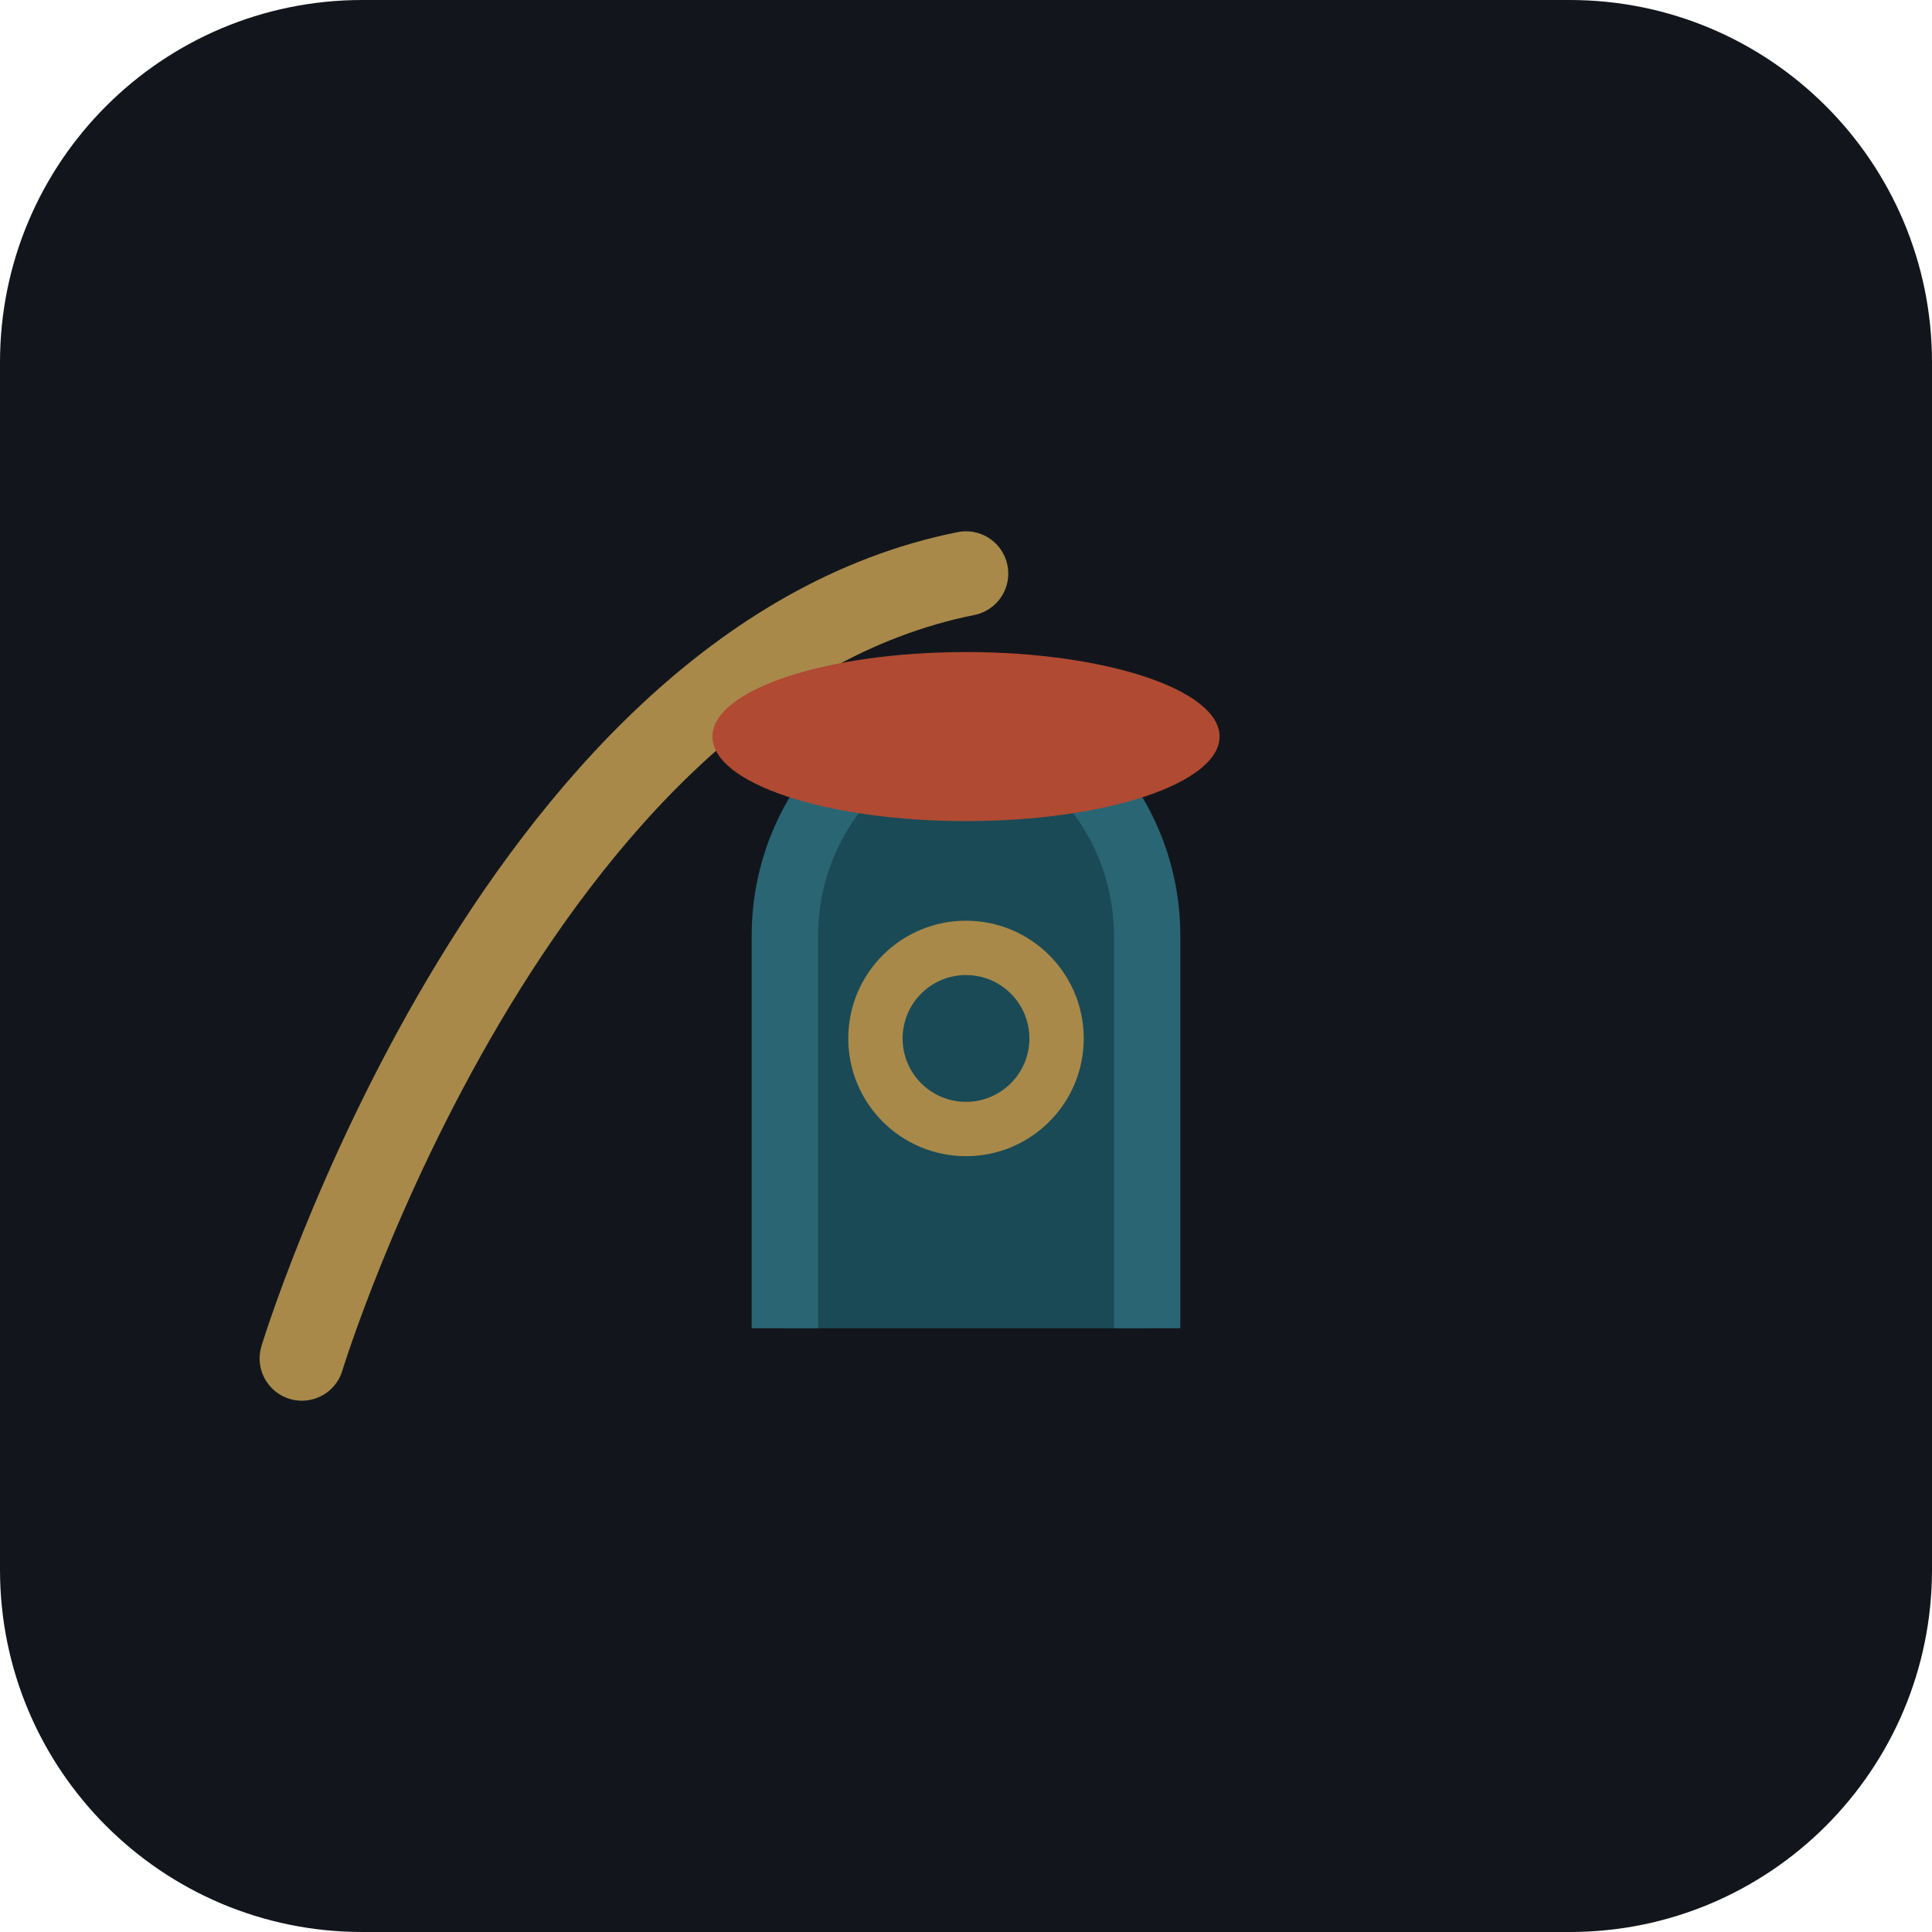
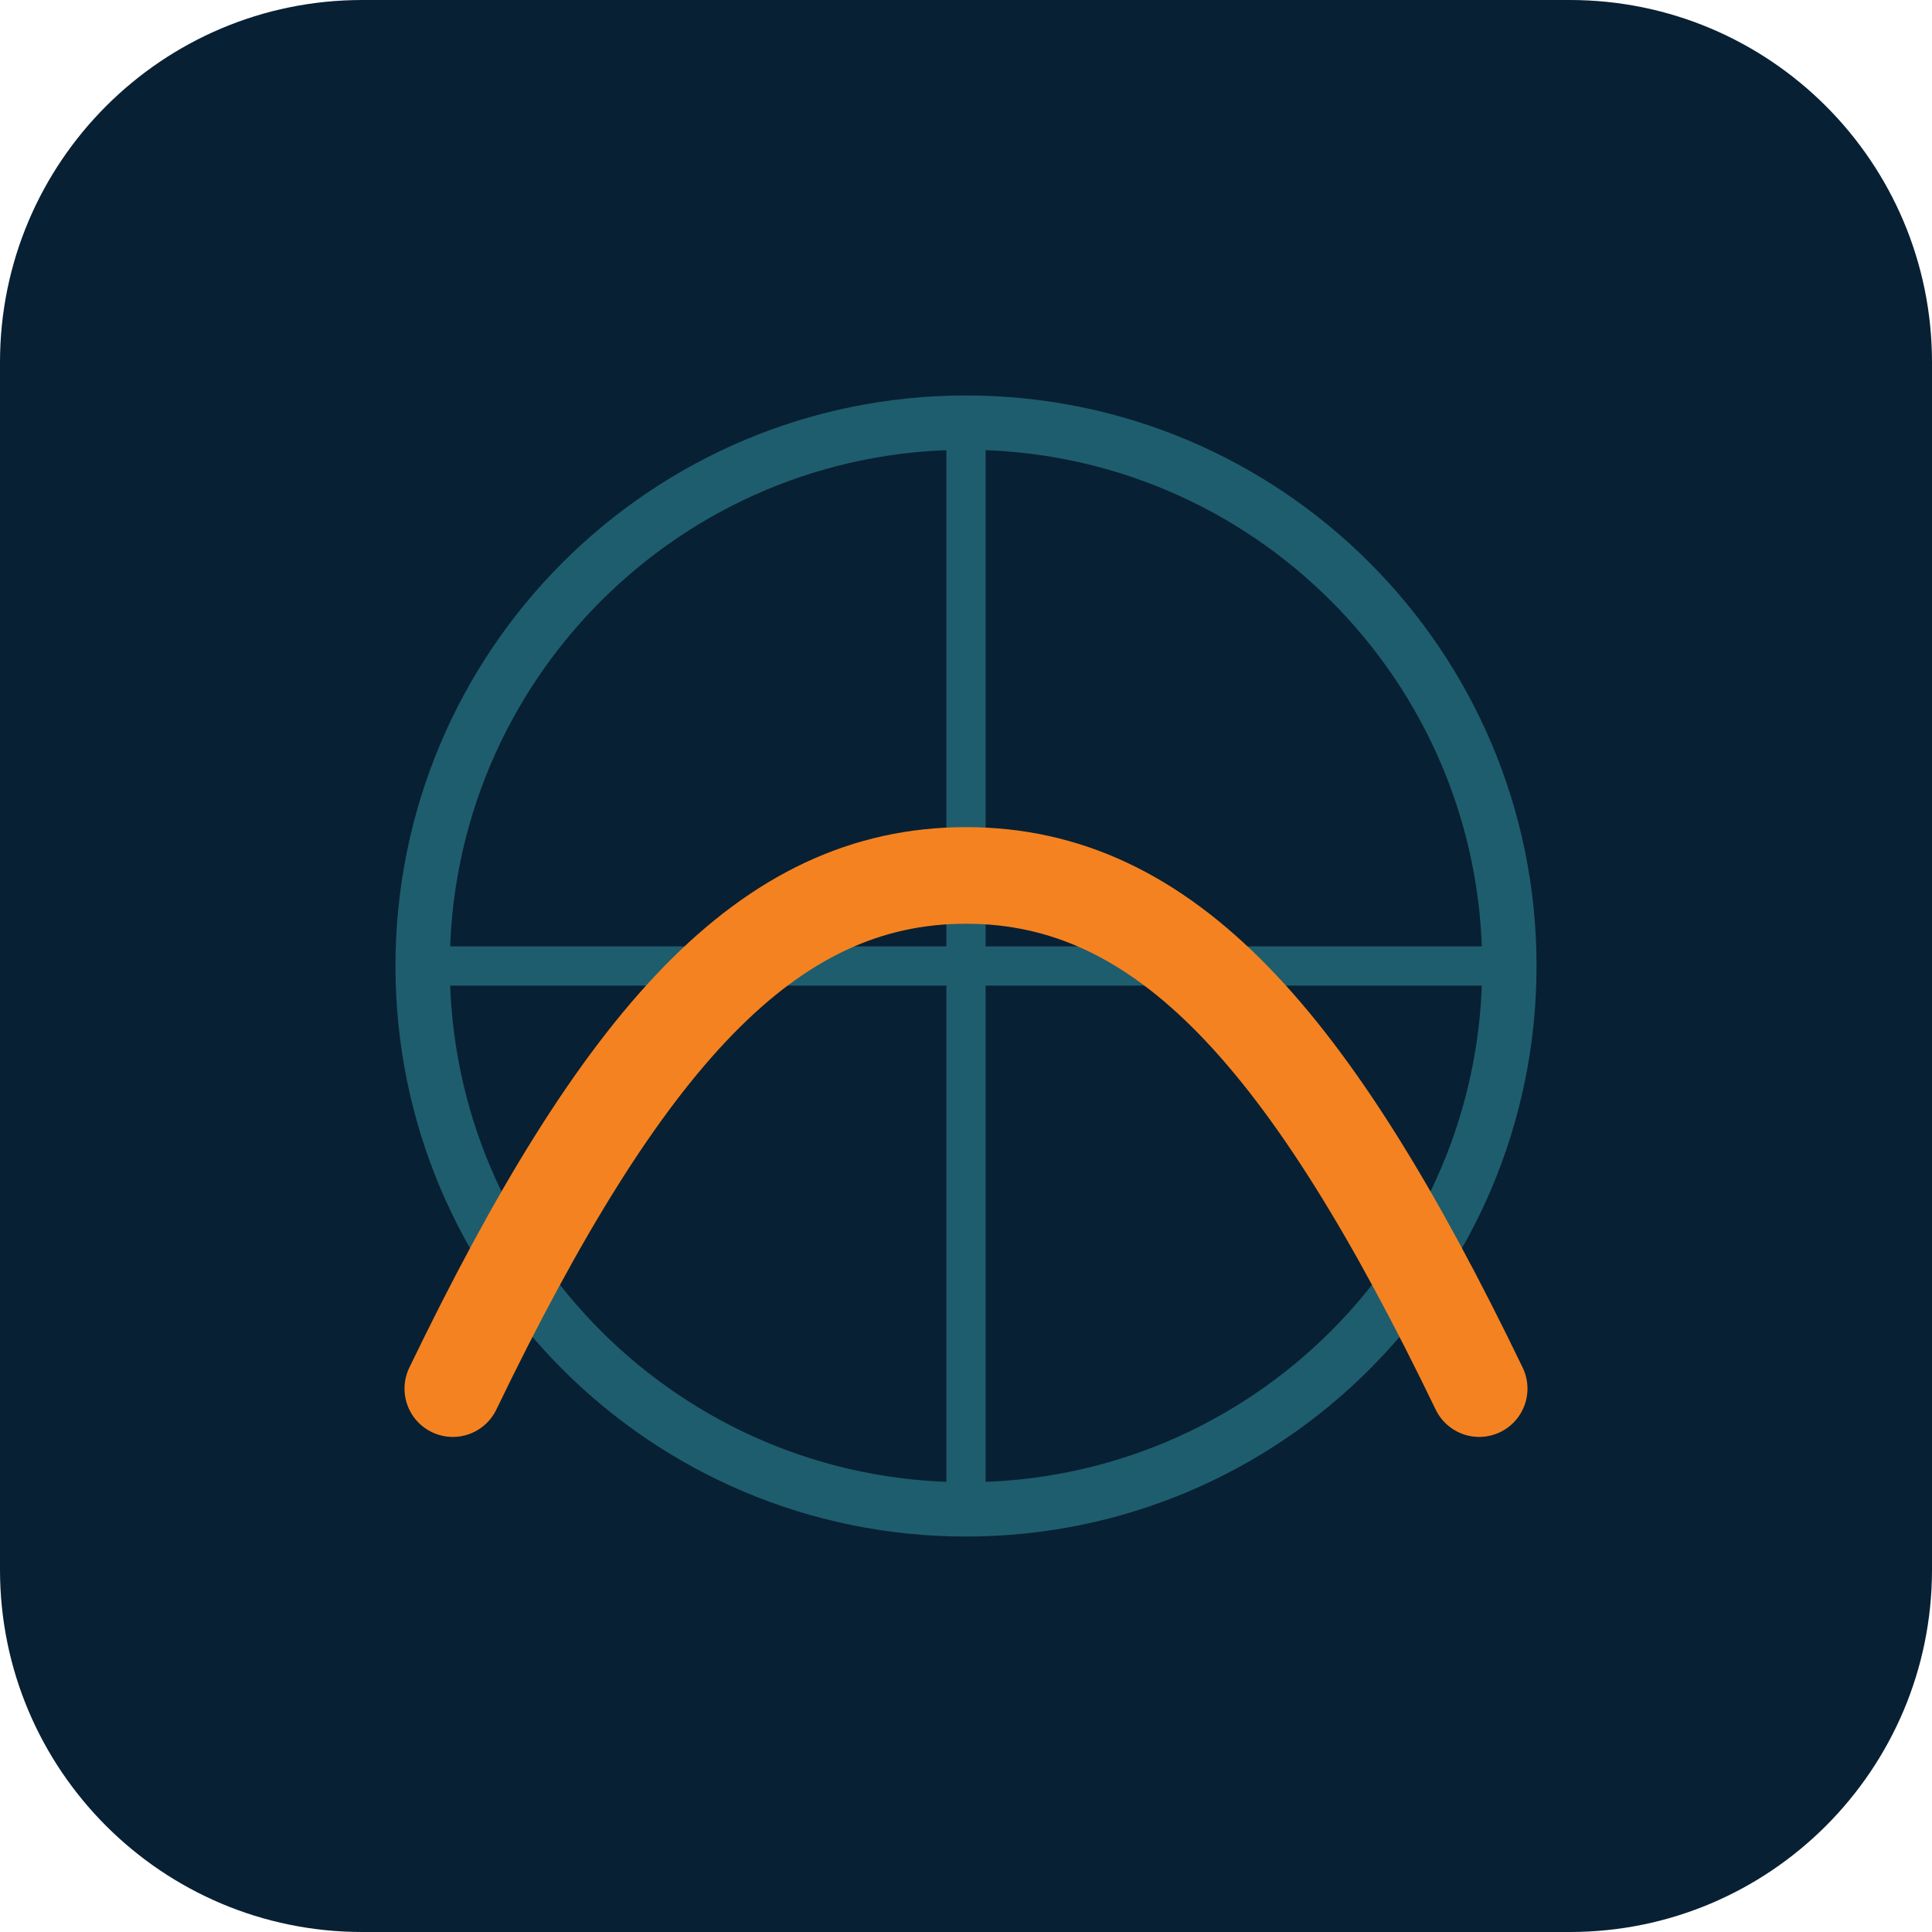
<svg xmlns="http://www.w3.org/2000/svg" viewBox="0 0 32 32" fill="none">
-   <rect width="32" height="32" rx="6" fill="#12161c" />
-   <path d="M5 22.5C5 22.5 8.5 11 16 9.5 23.5 11 27 22.5" stroke="#a8894a" stroke-width="1.4" stroke-linecap="round" fill="none" />
-   <path d="M13 22V15.5c0-2 1.5-3.6 3-3.6s3 1.6 3 3.6V22" fill="#1a4a56" stroke="#2a6574" stroke-width="1.1" />
-   <ellipse cx="16" cy="12.2" rx="4.2" ry="1.4" fill="#b04a32" />
-   <circle cx="16" cy="17.2" r="1.5" stroke="#a8894a" stroke-width="0.9" fill="none" />
+   <rect width="32" height="32" rx="6" fill="#082033" />
+   <circle cx="16" cy="16" r="9" stroke="#1e5d6d" stroke-width="0.9" fill="none" />
+   <path d="M7 16h18" stroke="#1e5d6d" stroke-width="0.65" />
+   <path d="M16 7v18" stroke="#1e5d6d" stroke-width="0.65" />
+   <path d="M7.5 23c2.8-5.8 5.2-8.5 8.5-8.5s5.7 2.7 8.5 8.5" stroke="#f58220" stroke-width="1.6" stroke-linecap="round" fill="none" />
</svg>
